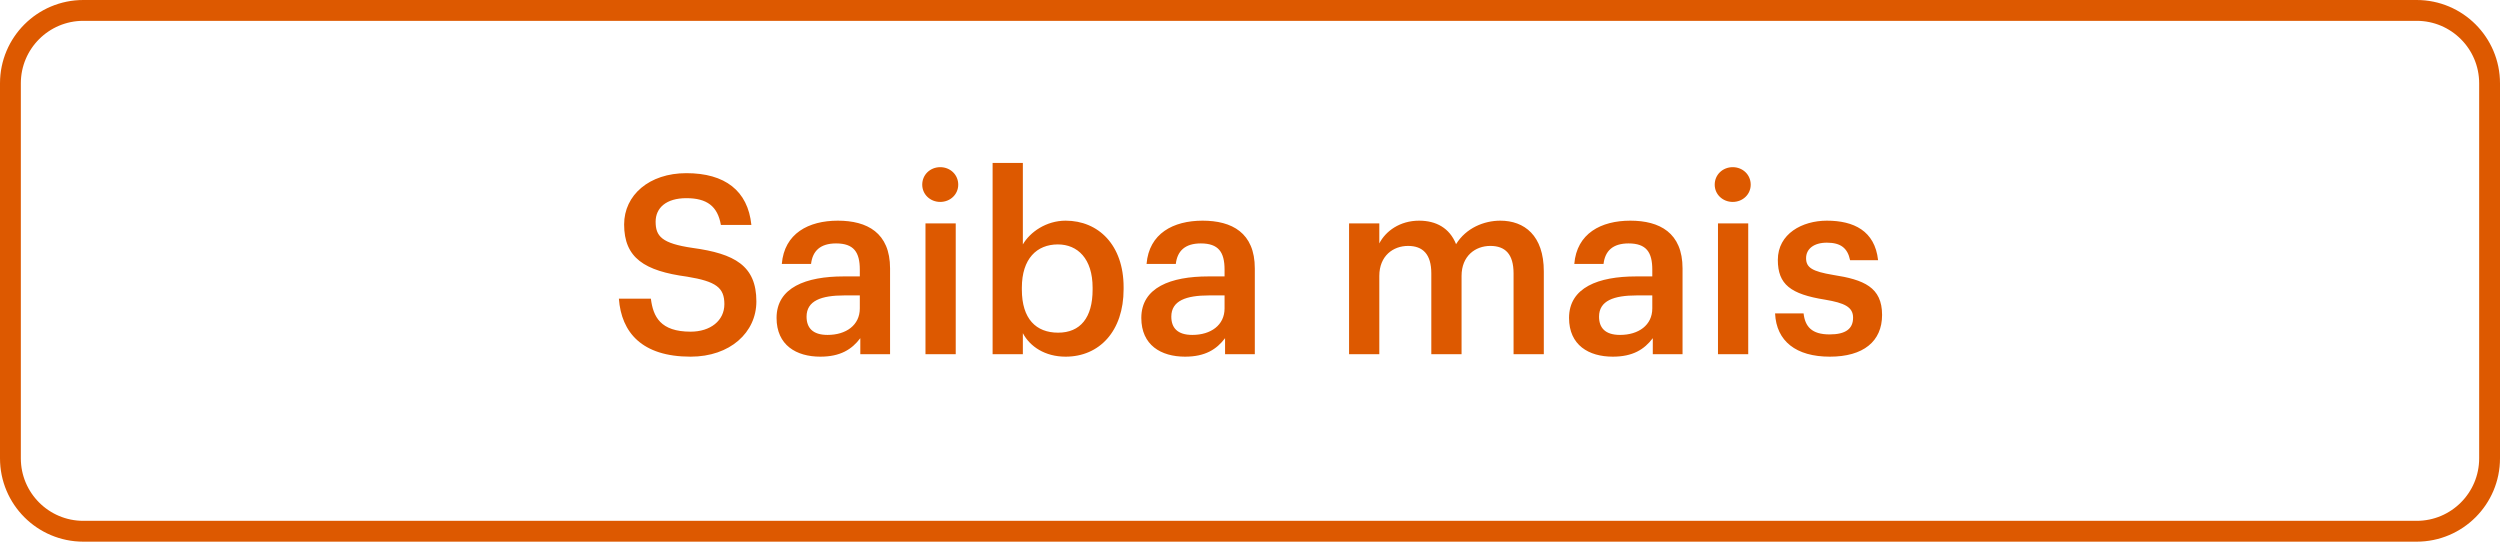
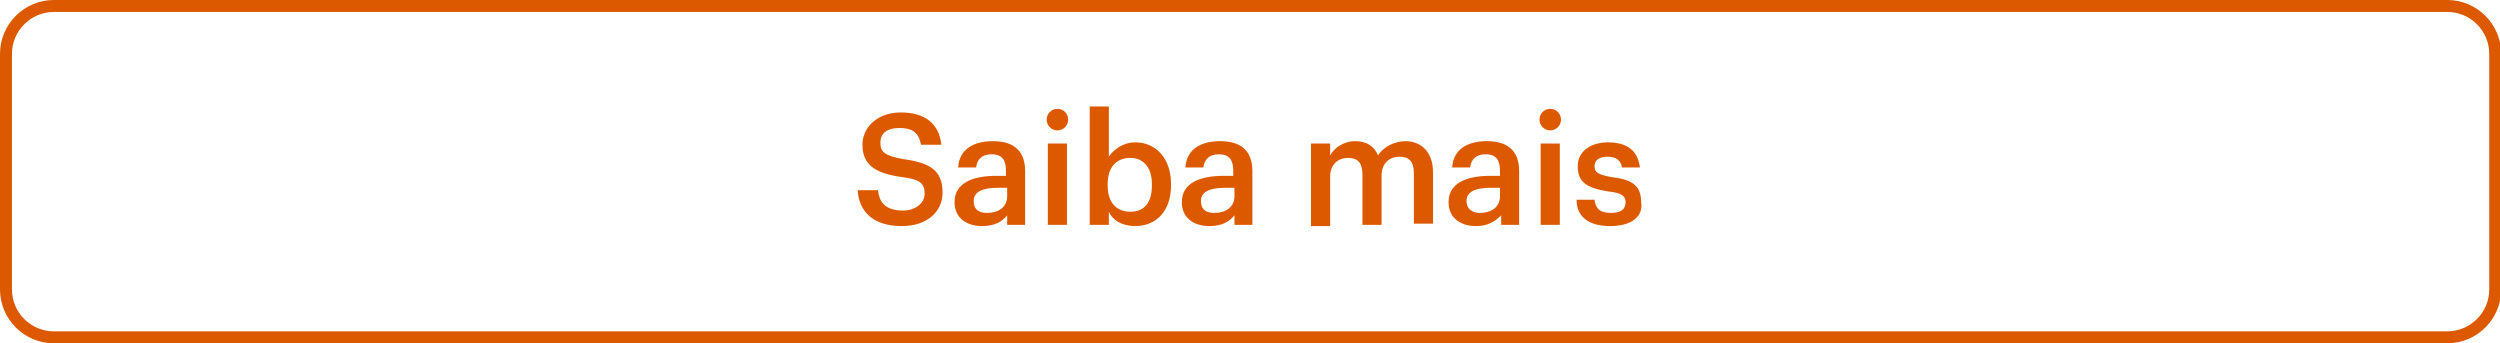
- <svg xmlns="http://www.w3.org/2000/svg" width="120" height="26" viewBox="0 0 120 26" fill="none">
-   <rect x="0.5" y="0.5" width="119" height="25" rx="3.5" stroke="#DD5900" />
-   <path d="M33.15 17.12C30.81 17.12 29.826 15.956 29.706 14.336H31.242C31.35 15.2 31.698 15.92 33.15 15.92C34.098 15.92 34.77 15.392 34.77 14.6C34.77 13.808 34.374 13.508 32.982 13.28C30.93 13.004 29.958 12.38 29.958 10.772C29.958 9.368 31.158 8.312 32.946 8.312C34.794 8.312 35.898 9.152 36.066 10.796H34.602C34.446 9.896 33.93 9.512 32.946 9.512C31.974 9.512 31.47 9.98 31.47 10.64C31.47 11.336 31.758 11.684 33.246 11.9C35.262 12.176 36.306 12.752 36.306 14.468C36.306 15.956 35.046 17.12 33.15 17.12ZM39.375 17.12C38.223 17.12 37.275 16.568 37.275 15.26C37.275 13.796 38.691 13.268 40.491 13.268H41.271V12.944C41.271 12.104 40.983 11.684 40.131 11.684C39.375 11.684 39.003 12.044 38.931 12.668H37.527C37.647 11.204 38.811 10.592 40.215 10.592C41.619 10.592 42.723 11.168 42.723 12.884V17H41.295V16.232C40.887 16.772 40.335 17.12 39.375 17.12ZM39.723 16.076C40.611 16.076 41.271 15.608 41.271 14.804V14.18H40.527C39.423 14.18 38.715 14.432 38.715 15.2C38.715 15.728 39.003 16.076 39.723 16.076ZM44.423 17V10.724H45.875V17H44.423ZM45.131 9.692C44.651 9.692 44.267 9.332 44.267 8.864C44.267 8.384 44.651 8.024 45.131 8.024C45.611 8.024 45.995 8.384 45.995 8.864C45.995 9.332 45.611 9.692 45.131 9.692ZM51.149 17.12C50.153 17.12 49.433 16.628 49.097 15.992V17H47.645V7.82H49.097V11.732C49.445 11.132 50.225 10.592 51.149 10.592C52.721 10.592 53.933 11.756 53.933 13.784V13.88C53.933 15.896 52.769 17.12 51.149 17.12ZM50.789 15.968C51.857 15.968 52.445 15.248 52.445 13.904V13.808C52.445 12.416 51.725 11.732 50.777 11.732C49.769 11.732 49.049 12.416 49.049 13.808V13.904C49.049 15.308 49.733 15.968 50.789 15.968ZM56.883 17.12C55.731 17.12 54.783 16.568 54.783 15.26C54.783 13.796 56.199 13.268 57.999 13.268H58.779V12.944C58.779 12.104 58.491 11.684 57.639 11.684C56.883 11.684 56.511 12.044 56.439 12.668H55.035C55.155 11.204 56.319 10.592 57.723 10.592C59.127 10.592 60.231 11.168 60.231 12.884V17H58.803V16.232C58.395 16.772 57.843 17.12 56.883 17.12ZM57.231 16.076C58.119 16.076 58.779 15.608 58.779 14.804V14.18H58.035C56.931 14.18 56.223 14.432 56.223 15.2C56.223 15.728 56.511 16.076 57.231 16.076ZM64.755 17V10.724H66.207V11.684C66.507 11.096 67.191 10.592 68.115 10.592C68.931 10.592 69.579 10.94 69.891 11.72C70.371 10.94 71.235 10.592 72.015 10.592C73.167 10.592 74.103 11.3 74.103 13.028V17H72.651V13.124C72.651 12.2 72.255 11.804 71.535 11.804C70.815 11.804 70.155 12.284 70.155 13.244V17H68.703V13.124C68.703 12.2 68.295 11.804 67.587 11.804C66.867 11.804 66.207 12.284 66.207 13.244V17H64.755ZM77.414 17.12C76.262 17.12 75.314 16.568 75.314 15.26C75.314 13.796 76.73 13.268 78.53 13.268H79.31V12.944C79.31 12.104 79.022 11.684 78.17 11.684C77.414 11.684 77.042 12.044 76.97 12.668H75.566C75.686 11.204 76.85 10.592 78.254 10.592C79.658 10.592 80.762 11.168 80.762 12.884V17H79.334V16.232C78.926 16.772 78.374 17.12 77.414 17.12ZM77.762 16.076C78.65 16.076 79.31 15.608 79.31 14.804V14.18H78.566C77.462 14.18 76.754 14.432 76.754 15.2C76.754 15.728 77.042 16.076 77.762 16.076ZM82.463 17V10.724H83.915V17H82.463ZM83.171 9.692C82.691 9.692 82.306 9.332 82.306 8.864C82.306 8.384 82.691 8.024 83.171 8.024C83.65 8.024 84.034 8.384 84.034 8.864C84.034 9.332 83.65 9.692 83.171 9.692ZM87.832 17.12C86.212 17.12 85.264 16.376 85.204 15.044H86.572C86.644 15.68 86.968 16.052 87.82 16.052C88.6 16.052 88.948 15.776 88.948 15.248C88.948 14.732 88.528 14.54 87.604 14.384C85.948 14.12 85.336 13.652 85.336 12.476C85.336 11.216 86.512 10.592 87.688 10.592C88.972 10.592 89.992 11.072 90.148 12.488H88.804C88.684 11.912 88.36 11.648 87.688 11.648C87.064 11.648 86.692 11.948 86.692 12.392C86.692 12.848 86.992 13.028 87.988 13.196C89.464 13.424 90.34 13.784 90.34 15.116C90.34 16.388 89.44 17.12 87.832 17.12Z" fill="#DD5900" />
+ <svg xmlns="http://www.w3.org/2000/svg" version="1.1" id="Layer_1" x="0px" y="0px" viewBox="0 0 209 28.6" style="enable-background:new 0 0 209 28.6;" xml:space="preserve">
+   <style type="text/css">
+ 	.st0{fill:none;stroke:#DD5900;}
+ 	.st1{fill:#DD5900;}
+ </style>
+   <path class="st0" d="M4.5,0.5h200.1c2.2,0,4,1.8,4,4v19.7c0,2.2-1.8,4-4,4H4.5c-2.2,0-4-1.8-4-4V4.5C0.5,2.3,2.3,0.5,4.5,0.5z" />
+   <path class="st1" d="M75.4,18.9c-2.5,0-3.6-1.3-3.7-3h1.7c0.1,0.9,0.5,1.7,2.1,1.7c1,0,1.8-0.6,1.8-1.4c0-0.9-0.4-1.2-1.9-1.4  c-2.2-0.3-3.3-1-3.3-2.7c0-1.5,1.3-2.7,3.2-2.7c2,0,3.2,0.9,3.4,2.7H77c-0.2-1-0.7-1.4-1.8-1.4c-1.1,0-1.6,0.5-1.6,1.2  c0,0.8,0.3,1.1,1.9,1.4c2.2,0.3,3.3,0.9,3.3,2.8C78.8,17.7,77.5,18.9,75.4,18.9z M82.1,18.9c-1.2,0-2.3-0.6-2.3-2  c0-1.6,1.5-2.2,3.5-2.2h0.8v-0.4c0-0.9-0.3-1.4-1.2-1.4c-0.8,0-1.2,0.4-1.3,1.1h-1.5c0.1-1.6,1.4-2.2,2.9-2.2s2.7,0.6,2.7,2.5v4.5  h-1.5V18C83.8,18.5,83.2,18.9,82.1,18.9z M82.5,17.8c1,0,1.7-0.5,1.7-1.4v-0.7h-0.8c-1.2,0-2,0.3-2,1.1  C81.4,17.4,81.7,17.8,82.5,17.8z M87.6,18.8V12h1.6v6.8H87.6z M88.4,10.9c-0.5,0-0.9-0.4-0.9-0.9s0.4-0.9,0.9-0.9s0.9,0.4,0.9,0.9  S88.9,10.9,88.4,10.9z M94.9,18.9c-1.1,0-1.9-0.5-2.2-1.2v1.1h-1.6V8.9h1.6v4.2c0.4-0.6,1.2-1.2,2.2-1.2c1.7,0,3,1.3,3,3.5v0.1  C97.9,17.6,96.7,18.9,94.9,18.9z M94.5,17.7c1.2,0,1.8-0.8,1.8-2.2v-0.1c0-1.5-0.8-2.2-1.8-2.2c-1.1,0-1.9,0.7-1.9,2.2v0.1  C92.6,17,93.4,17.7,94.5,17.7z M101.1,18.9c-1.2,0-2.3-0.6-2.3-2c0-1.6,1.5-2.2,3.5-2.2h0.8v-0.4c0-0.9-0.3-1.4-1.2-1.4  c-0.8,0-1.2,0.4-1.3,1.1h-1.5c0.1-1.6,1.4-2.2,2.9-2.2s2.7,0.6,2.7,2.5v4.5h-1.5V18C102.8,18.5,102.2,18.9,101.1,18.9z M101.5,17.8  c1,0,1.7-0.5,1.7-1.4v-0.7h-0.8c-1.2,0-2,0.3-2,1.1C100.4,17.4,100.7,17.8,101.5,17.8z M109.6,18.8V12h1.6v1  c0.3-0.6,1.1-1.2,2.1-1.2c0.9,0,1.6,0.4,1.9,1.2c0.5-0.8,1.5-1.2,2.3-1.2c1.2,0,2.3,0.8,2.3,2.6v4.3h-1.6v-4.2c0-1-0.4-1.4-1.2-1.4  s-1.5,0.5-1.5,1.6v4.1h-1.6v-4.2c0-1-0.4-1.4-1.2-1.4c-0.8,0-1.5,0.5-1.5,1.6v4.1h-1.6V18.8z M123.4,18.9c-1.2,0-2.3-0.6-2.3-2  c0-1.6,1.5-2.2,3.5-2.2h0.8v-0.4c0-0.9-0.3-1.4-1.2-1.4c-0.8,0-1.2,0.4-1.3,1.1h-1.5c0.1-1.6,1.4-2.2,2.9-2.2s2.7,0.6,2.7,2.5v4.5  h-1.5V18C125,18.5,124.4,18.9,123.4,18.9z M123.7,17.8c1,0,1.7-0.5,1.7-1.4v-0.7h-0.8c-1.2,0-2,0.3-2,1.1  C122.6,17.4,123,17.8,123.7,17.8z M128.8,18.8V12h1.6v6.8H128.8z M129.6,10.9c-0.5,0-0.9-0.4-0.9-0.9s0.4-0.9,0.9-0.9  s0.9,0.4,0.9,0.9S130.1,10.9,129.6,10.9z M134.6,18.9c-1.8,0-2.8-0.8-2.8-2.2h1.5c0.1,0.7,0.4,1.1,1.4,1.1c0.8,0,1.2-0.3,1.2-0.9  s-0.5-0.8-1.5-0.9c-1.8-0.3-2.5-0.8-2.5-2.1c0-1.4,1.3-2,2.5-2c1.4,0,2.5,0.5,2.7,2.1h-1.5c-0.1-0.6-0.5-0.9-1.2-0.9  s-1.1,0.3-1.1,0.8s0.3,0.7,1.4,0.9c1.6,0.2,2.5,0.6,2.5,2.1C137.4,18.1,136.4,18.9,134.6,18.9z" />
</svg>
